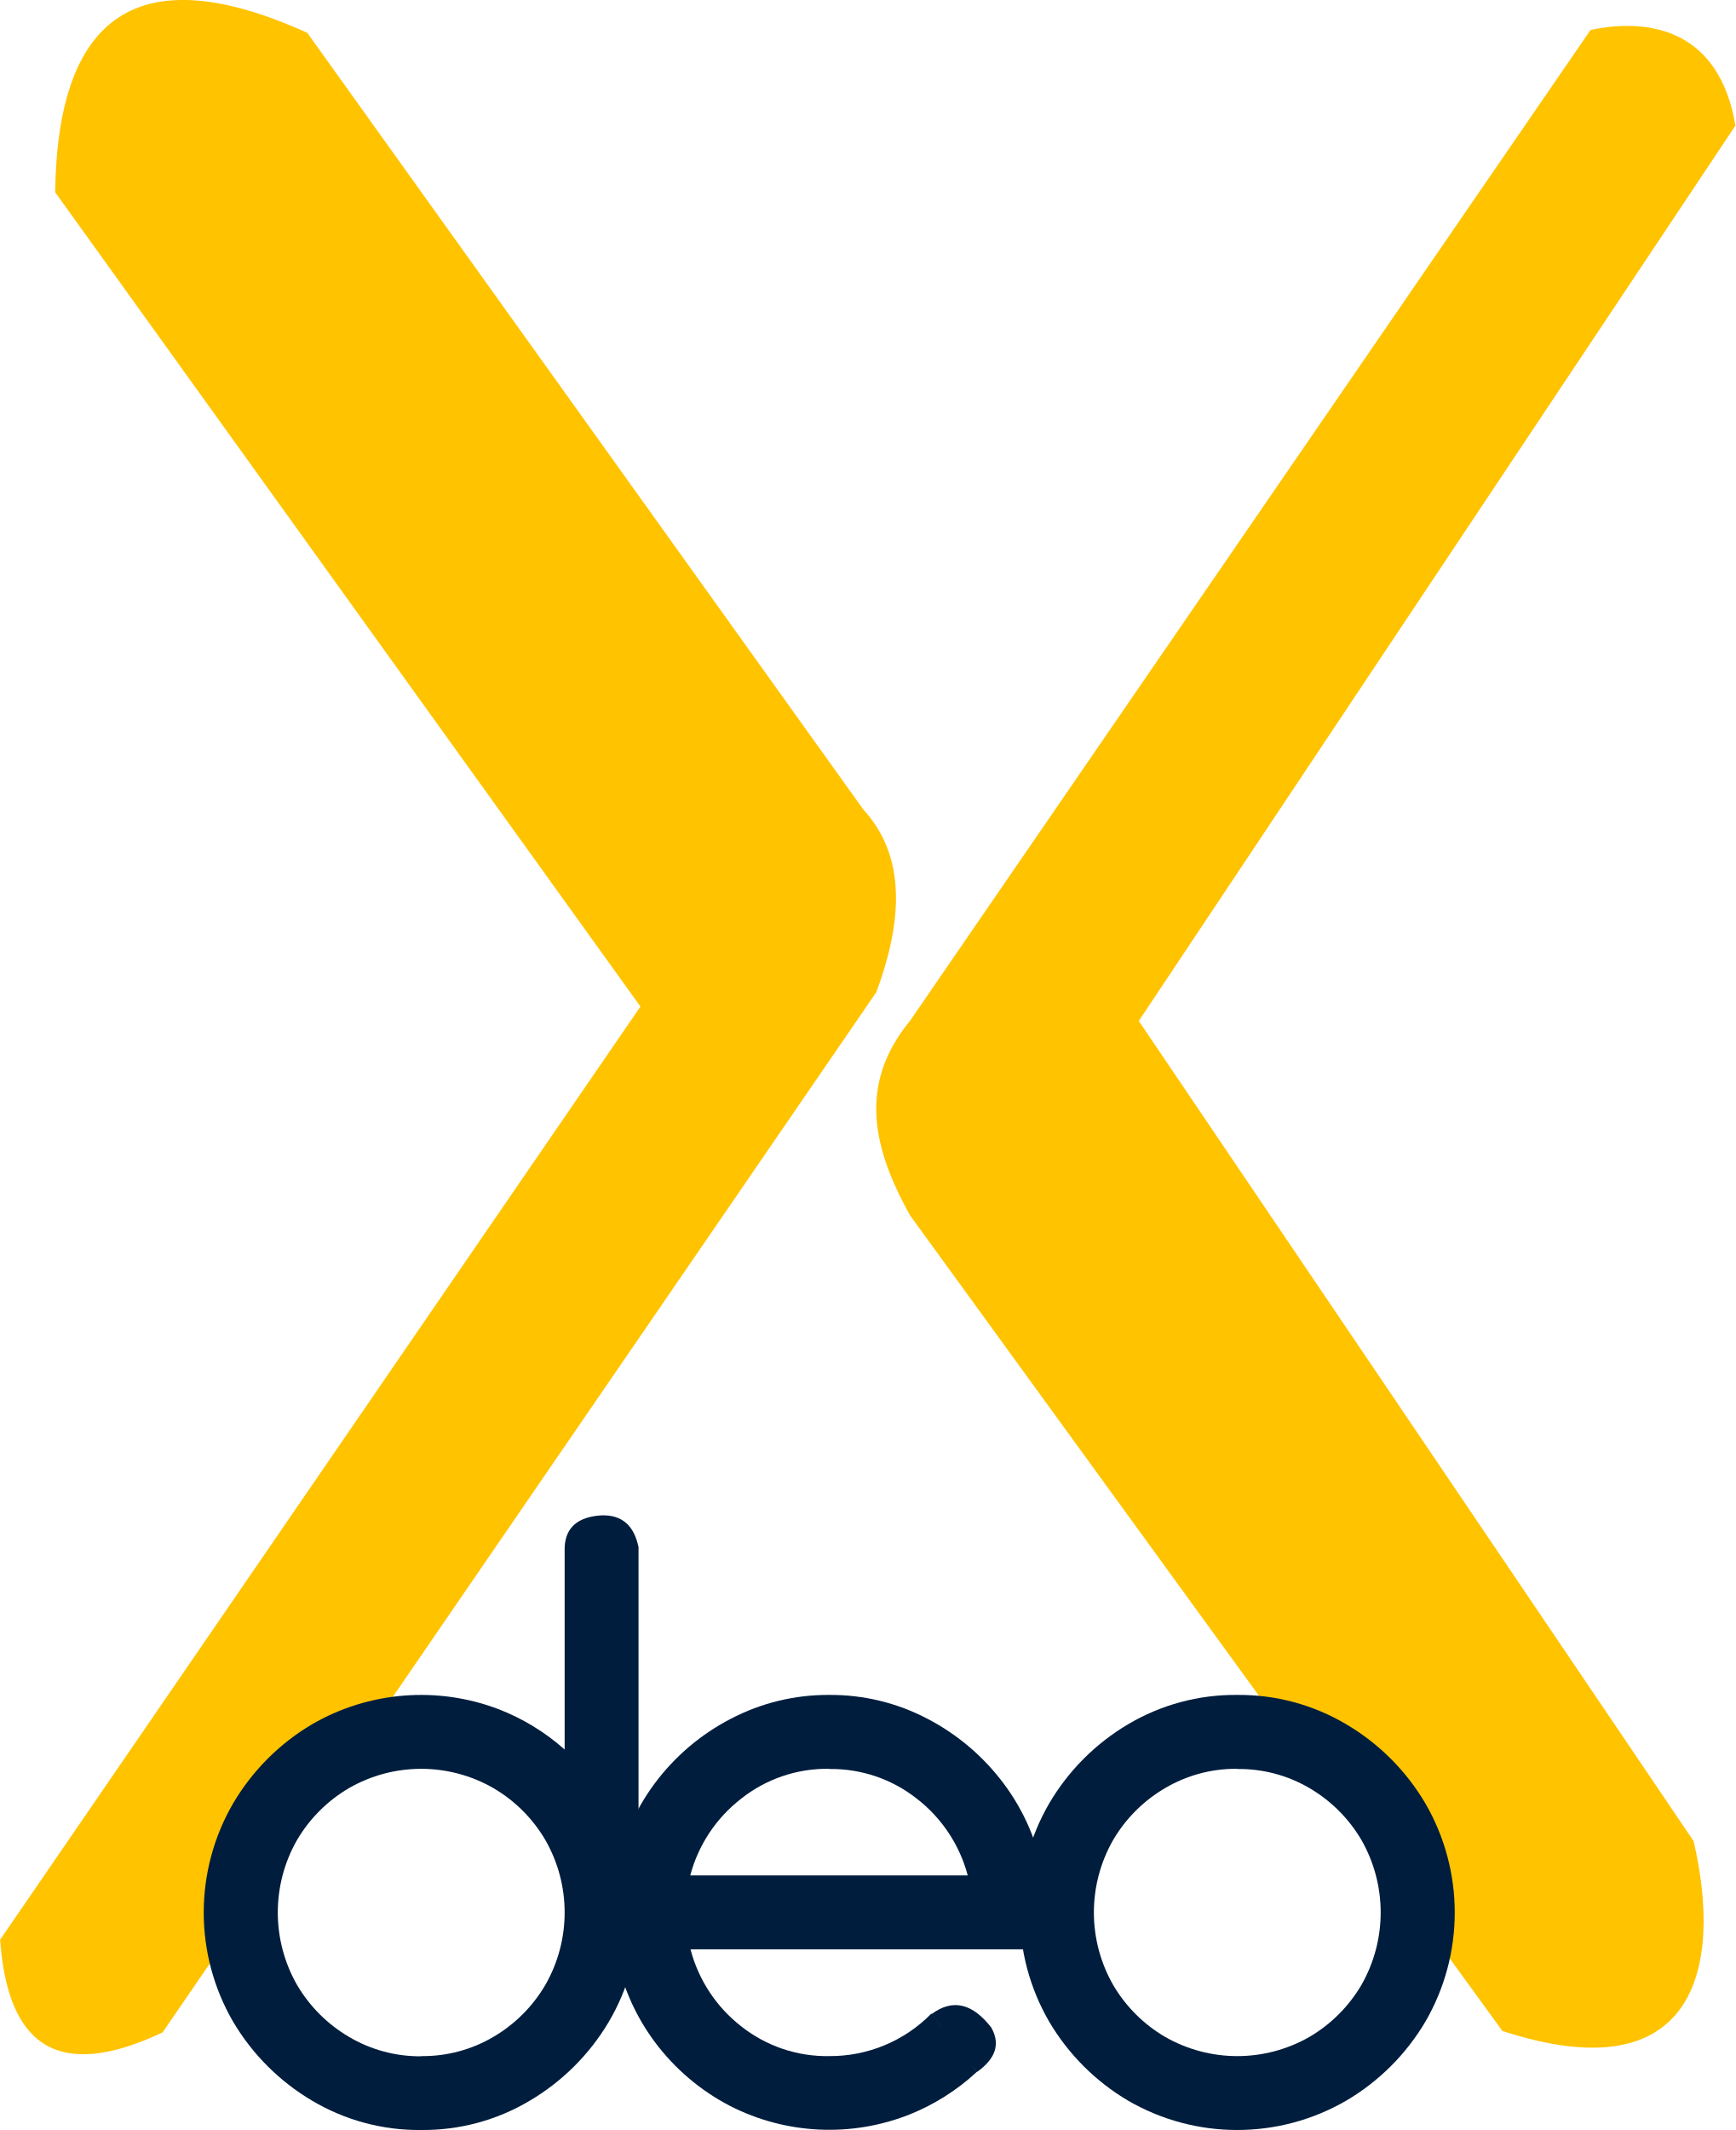
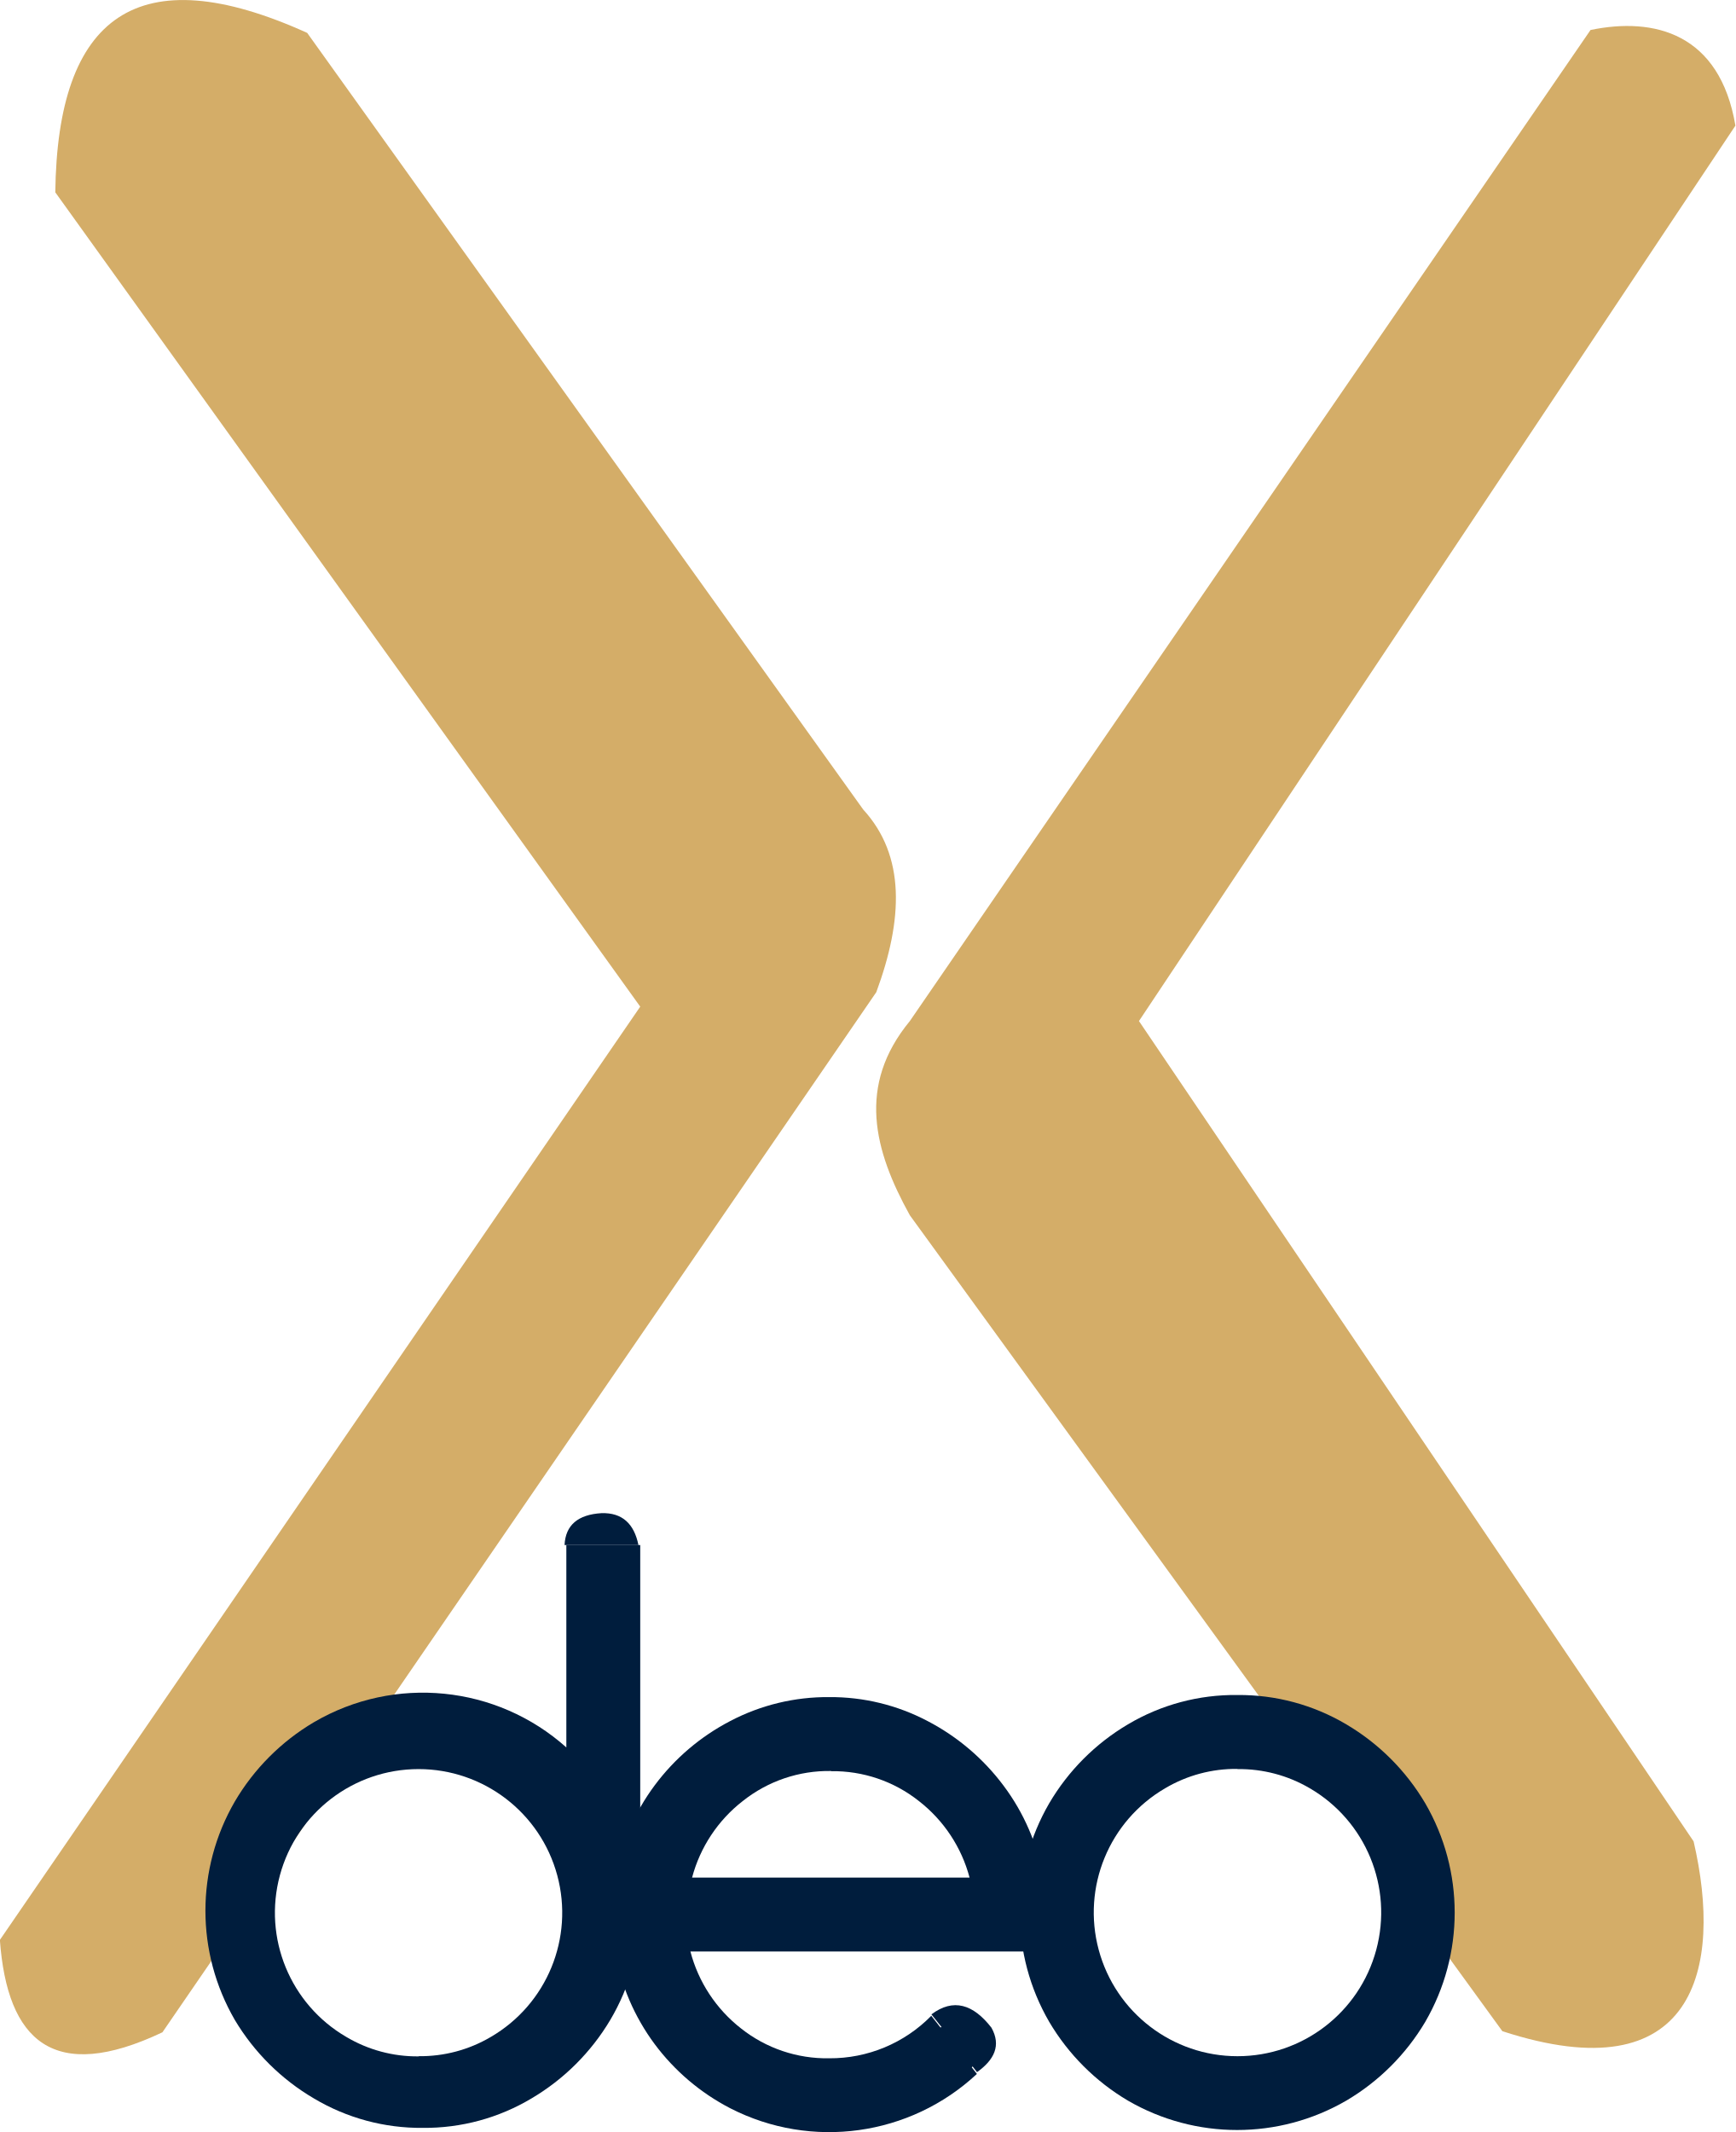
- <svg xmlns="http://www.w3.org/2000/svg" id="Camada_1" data-name="Camada 1" viewBox="0 0 281.91 345.88">
+ <svg xmlns="http://www.w3.org/2000/svg" id="Camada_1" data-name="Camada 1" viewBox="0 0 281.85 346.2">
  <defs>
-     <style>.cls-1{fill:#ffc300;}.cls-2{fill:#001d3d;}</style>
+     <style>.cls-1{fill:#d4ad68;}.cls-2{fill:#001d3d;}</style>
  </defs>
-   <path class="cls-1" d="M118.62,116.49l95.06,132.23-104,151.53c1.18,16.46,8.7,23.4,26.38,15.06L252,246.37c4.37-11.83,4.76-22.14-2.12-29.65L159.57,90.6C132,78.12,119,87.85,118.62,116.49Z" transform="translate(-109.66 -85.27)" />
-   <path class="cls-1" d="M294.62,251.06l90.12,133.19c4.82,20.74.15,41-31.06,30.82L257.45,282.6c-5.85-10.55-8.61-21.09,0-31.54L368,90.13c10.36-2.15,21,.54,23.53,15.53" transform="translate(-109.66 -85.27)" />
-   <path class="cls-2" d="M178.07,431.15a33.91,33.91,0,0,1-17.75-4.78,36.44,36.44,0,0,1-12.79-12.79,35.31,35.31,0,0,1,0-35.48,36.36,36.36,0,0,1,12.79-12.82,35.32,35.32,0,0,1,30.41-2.43,35.17,35.17,0,0,1,10.64,6.52V336.51h12v59.38a34.79,34.79,0,0,1-4.87,17.76,36.4,36.4,0,0,1-12.76,12.72A33.8,33.8,0,0,1,178.07,431.15Zm0-12a22.55,22.55,0,0,0,11.74-3.13,23.59,23.59,0,0,0,8.42-8.42,23.65,23.65,0,0,0,0-23.55,23.56,23.56,0,0,0-8.42-8.41,23.52,23.52,0,0,0-23.48,0,23.64,23.64,0,0,0-8.42,8.41,23.71,23.71,0,0,0,0,23.55,23.67,23.67,0,0,0,8.42,8.42A22.57,22.57,0,0,0,178.07,419.18Z" transform="translate(-109.66 -85.27)" />
-   <path class="cls-2" d="M244.35,360.5a33.76,33.76,0,0,1,16,3.9,36.43,36.43,0,0,1,12.31,10.47,34.84,34.84,0,0,1,6.46,14.94,44.33,44.33,0,0,1,.51,6,34.82,34.82,0,0,1-.51,6H221.81a23.32,23.32,0,0,0,8.23,12.5,22.41,22.41,0,0,0,14.31,4.84,23,23,0,0,0,16.58-6.9l7.41,9.44a35.49,35.49,0,0,1-10.92,6.93,35.42,35.42,0,0,1-29.15-1.36A35.78,35.78,0,0,1,216,416.84a35.19,35.19,0,0,1-6.43-15,43.09,43.09,0,0,1-.51-6,38.71,38.71,0,0,1,.51-6A35.16,35.16,0,0,1,216,374.87a36.05,36.05,0,0,1,12.31-10.47A34,34,0,0,1,244.35,360.5Zm0,12A22.42,22.42,0,0,0,230,377.38a23.29,23.29,0,0,0-8.23,12.43h45.07a23.29,23.29,0,0,0-8.23-12.43A22.41,22.41,0,0,0,244.35,372.53Z" transform="translate(-109.66 -85.27)" />
-   <path class="cls-2" d="M310.62,360.5a34.08,34.08,0,0,1,17.72,4.78,36.28,36.28,0,0,1,12.82,12.82,35.31,35.31,0,0,1,0,35.48,36.36,36.36,0,0,1-12.82,12.79,35.31,35.31,0,0,1-35.48,0,36.33,36.33,0,0,1-12.78-12.79,35.31,35.31,0,0,1,0-35.48,36.25,36.25,0,0,1,12.78-12.82A34.06,34.06,0,0,1,310.62,360.5Zm0,12a22.56,22.56,0,0,0-11.74,3.14,23.56,23.56,0,0,0-8.42,8.41,23.71,23.71,0,0,0,0,23.55,23.59,23.59,0,0,0,8.42,8.42,23.58,23.58,0,0,0,23.48,0,23.67,23.67,0,0,0,8.42-8.42,23.71,23.71,0,0,0,0-23.55,23.64,23.64,0,0,0-8.42-8.41A22.58,22.58,0,0,0,310.62,372.53Z" transform="translate(-109.66 -85.27)" />
-   <path class="cls-2" d="M201.37,336.52h12c-.7-3.45-2.62-5.28-6-5.18C203.56,331.57,201.52,333.27,201.37,336.52Z" transform="translate(-109.66 -85.27)" />
-   <path class="cls-2" d="M264.63,417l-3.71-4.64c3.57-2.67,6.79-1.65,9.75,2.16,1.61,2.88.47,5.22-2.34,7.22" transform="translate(-109.66 -85.27)" />
-   <path class="cls-2" d="M264,418.38l-2.59-3.26c2.5-1.88,4.75-1.16,6.82,1.52,1.13,2,.33,3.67-1.63,5.07" transform="translate(-109.66 -85.27)" />
+   <path class="cls-1" d="M9,31.22,104,163.45,0,315C1.2,331.44,8.72,338.38,26.4,330L142.34,161.1c4.37-11.83,4.76-22.14-2.12-29.65L49.91,5.33C22.34-7.15,9.34,2.58,9,31.22Z" transform="translate(-0.02 0.01)" />
+   <path class="cls-1" d="M185,165.79,275.08,299c4.82,20.74.15,41-31.06,30.82L147.79,197.33c-5.85-10.55-8.61-21.09,0-31.54L258.34,4.86c10.36-2.15,21,.54,23.53,15.53" transform="translate(-0.02 0.01)" />
+   <path class="cls-2" d="M68.7,345.52A33.9,33.9,0,0,1,51,340.74,36.44,36.44,0,0,1,38.16,328a35.33,35.33,0,0,1,0-35.48A36.36,36.36,0,0,1,51,279.65,35,35,0,0,1,92,283.74V250.88h12v59.38A34.81,34.81,0,0,1,99.13,328a36.4,36.4,0,0,1-12.76,12.72A33.8,33.8,0,0,1,68.7,345.52ZM68,333.88a22.52,22.52,0,0,0,11.74-3.13,23.33,23.33,0,1,0-23.48,0A22.54,22.54,0,0,0,68,333.91Z" transform="translate(-0.02 0.01)" />
+   <path class="cls-2" d="M134.69,275.57a33.79,33.79,0,0,1,16,3.9A36.33,36.33,0,0,1,163,289.94a34.83,34.83,0,0,1,6.46,14.94,43.11,43.11,0,0,1,.51,6,35.48,35.48,0,0,1-.51,6H112.15a23.35,23.35,0,0,0,8.23,12.5,22.42,22.42,0,0,0,14.31,4.84,23,23,0,0,0,16.58-6.9l7.41,9.44a35.2,35.2,0,0,1-40.07,5.57,35.85,35.85,0,0,1-12.27-10.42,35.24,35.24,0,0,1-6.43-15,43.11,43.11,0,0,1-.51-6,37.67,37.67,0,0,1,.51-6,35.12,35.12,0,0,1,6.43-15,36,36,0,0,1,12.31-10.47A34,34,0,0,1,134.69,275.57Zm.31,12a22.44,22.44,0,0,0-14.35,4.88,23.32,23.32,0,0,0-8.23,12.43h45.07a23.32,23.32,0,0,0-8.23-12.43A22.41,22.41,0,0,0,135,287.6Z" transform="translate(-0.02 0.01)" />
+   <path class="cls-2" d="M201,275.23A34.1,34.1,0,0,1,218.68,280a36.28,36.28,0,0,1,12.82,12.82,35.33,35.33,0,0,1,0,35.48,36.36,36.36,0,0,1-12.82,12.79,35.33,35.33,0,0,1-35.48,0,36.33,36.33,0,0,1-12.78-12.79,35.33,35.33,0,0,1,0-35.48A36.17,36.17,0,0,1,183.2,280,34,34,0,0,1,201,275.23Zm0,12a22.52,22.52,0,0,0-11.74,3.14,23.34,23.34,0,1,0,23.48,0A22.64,22.64,0,0,0,201,287.26Z" transform="translate(-0.02 0.01)" />
+   <path class="cls-2" d="M91.71,250.88h12c-.7-3.45-2.62-5.28-6-5.18C93.9,245.93,91.86,247.63,91.71,250.88Z" transform="translate(-0.02 0.01)" />
+   <path class="cls-2" d="M155,331.73l-3.71-4.64c3.57-2.67,6.79-1.65,9.75,2.16,1.61,2.88.47,5.22-2.34,7.22" transform="translate(-0.02 0.01)" />
+   <path class="cls-2" d="M154.34,333.11l-2.59-3.26c2.5-1.88,4.75-1.16,6.82,1.52,1.13,2,.33,3.67-1.63,5.07" transform="translate(-0.02 0.01)" />
</svg>
